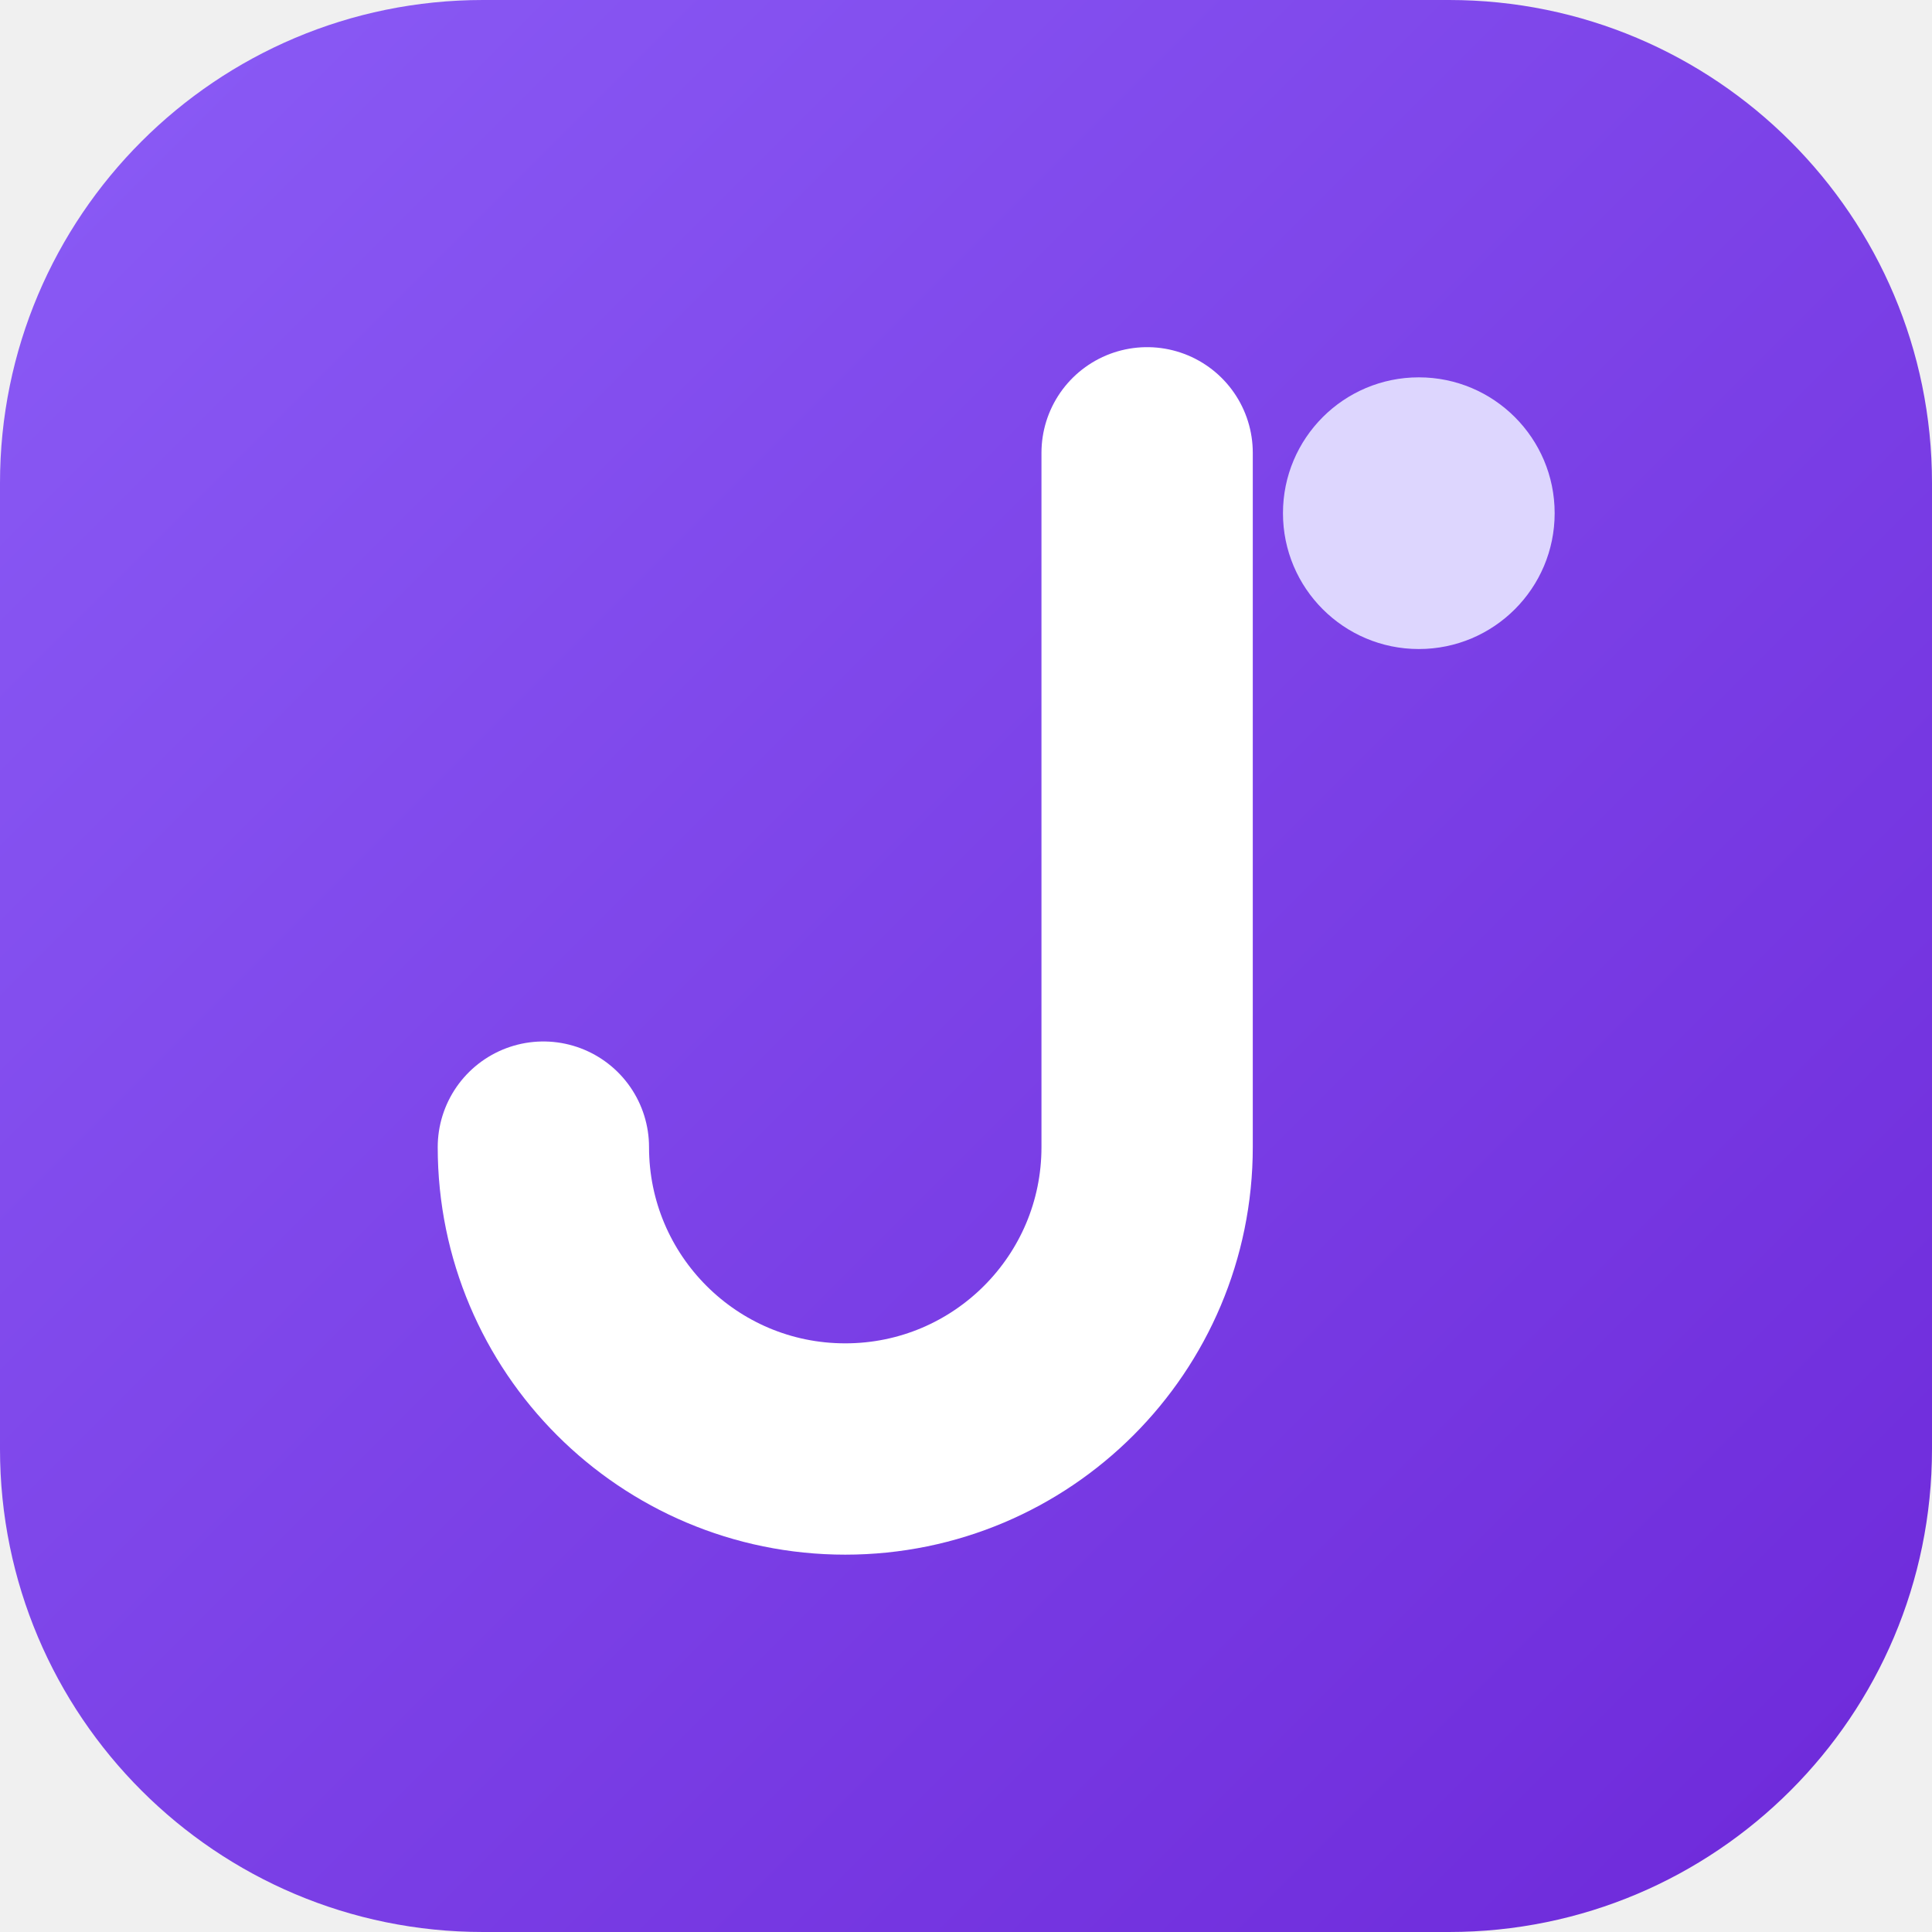
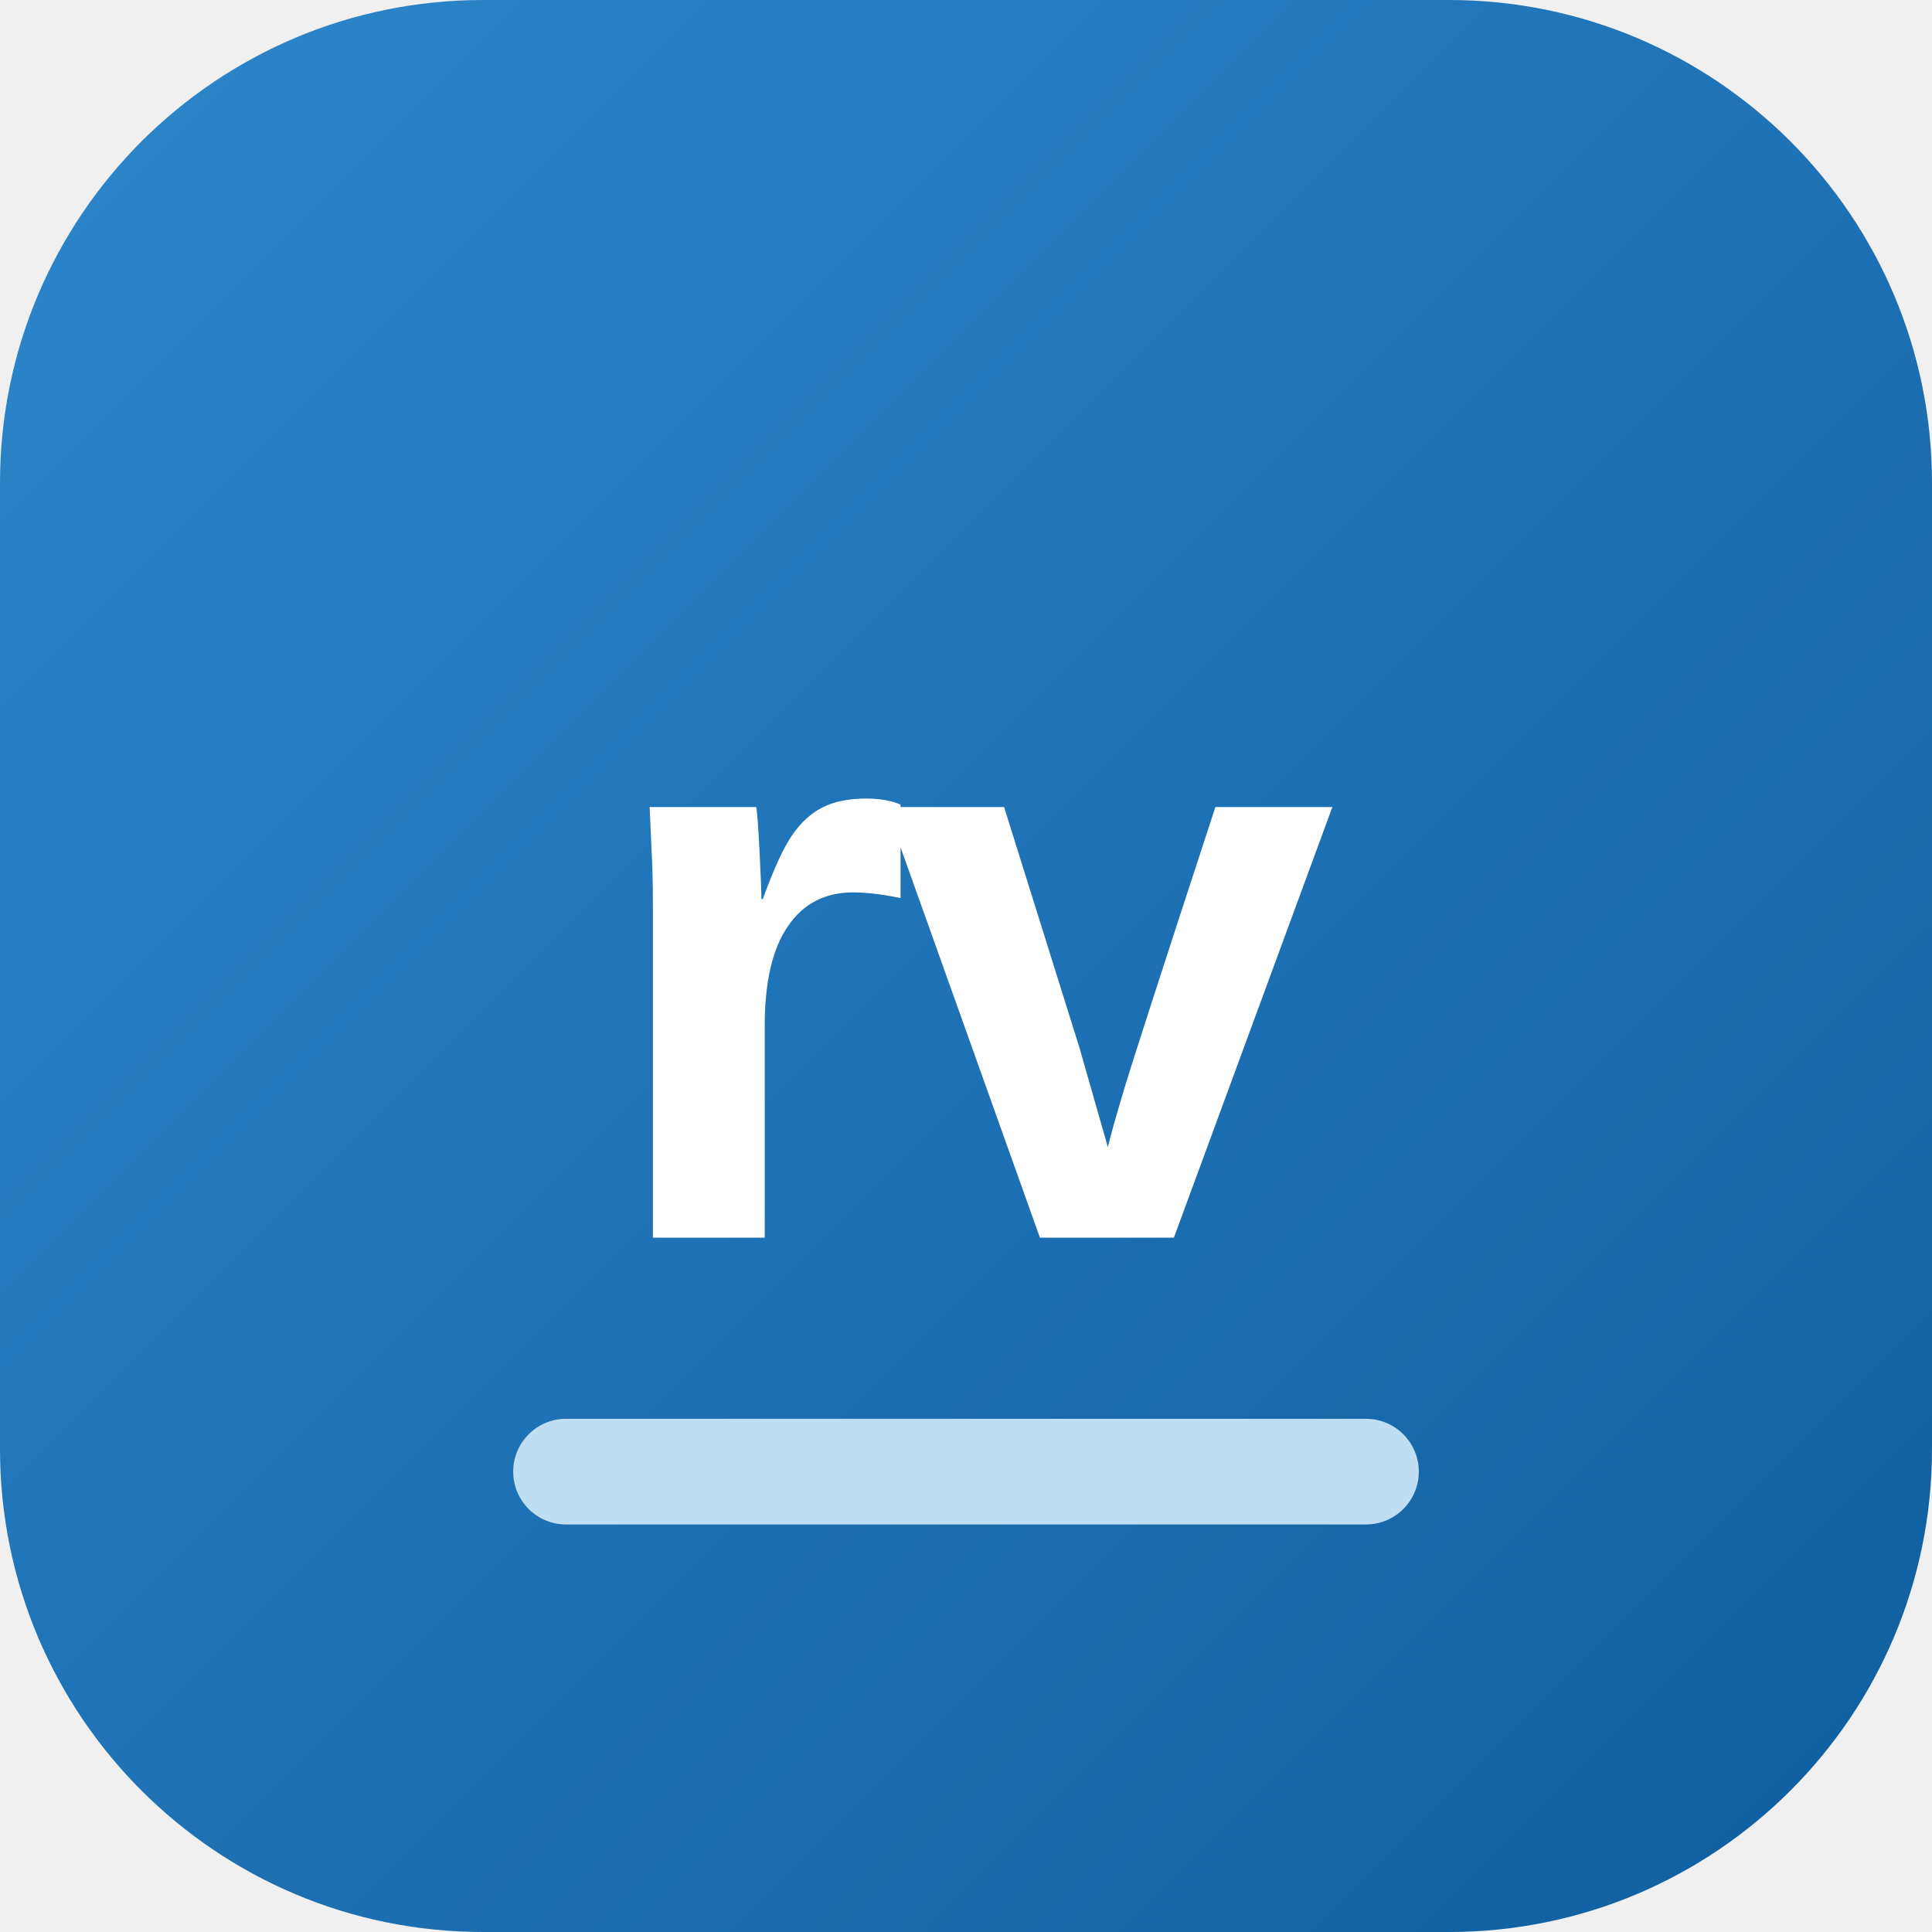
<svg xmlns="http://www.w3.org/2000/svg" viewBox="0 0 64 64">
  <defs>
    <linearGradient id="g" x1="0" y1="0" x2="1" y2="1">
-       <stop offset="0" stop-color="#8B5CF6" />
-       <stop offset="1" stop-color="#6D28D9" />
+       <stop offset="0" stop-color="#2D86CC" />
+       <stop offset="1" stop-color="#0F5E9E" />
    </linearGradient>
  </defs>
  <rect width="64" height="64" rx="16" fill="url(#g)" />
-   <path d="M38 15v23a10 10 0 0 1-20 0" fill="none" stroke="#fff" stroke-width="7" stroke-linecap="round" />
-   <circle cx="47" cy="17" r="4.5" fill="#DDD6FE" />
+   <text x="32" y="41" text-anchor="middle" font-family="Arial, Helvetica, sans-serif" font-size="27" font-weight="700" fill="#fff" letter-spacing="-1">rv</text>
+   <rect x="17" y="47" width="30" height="3.5" rx="1.75" fill="#BFDDF3" />
</svg>
